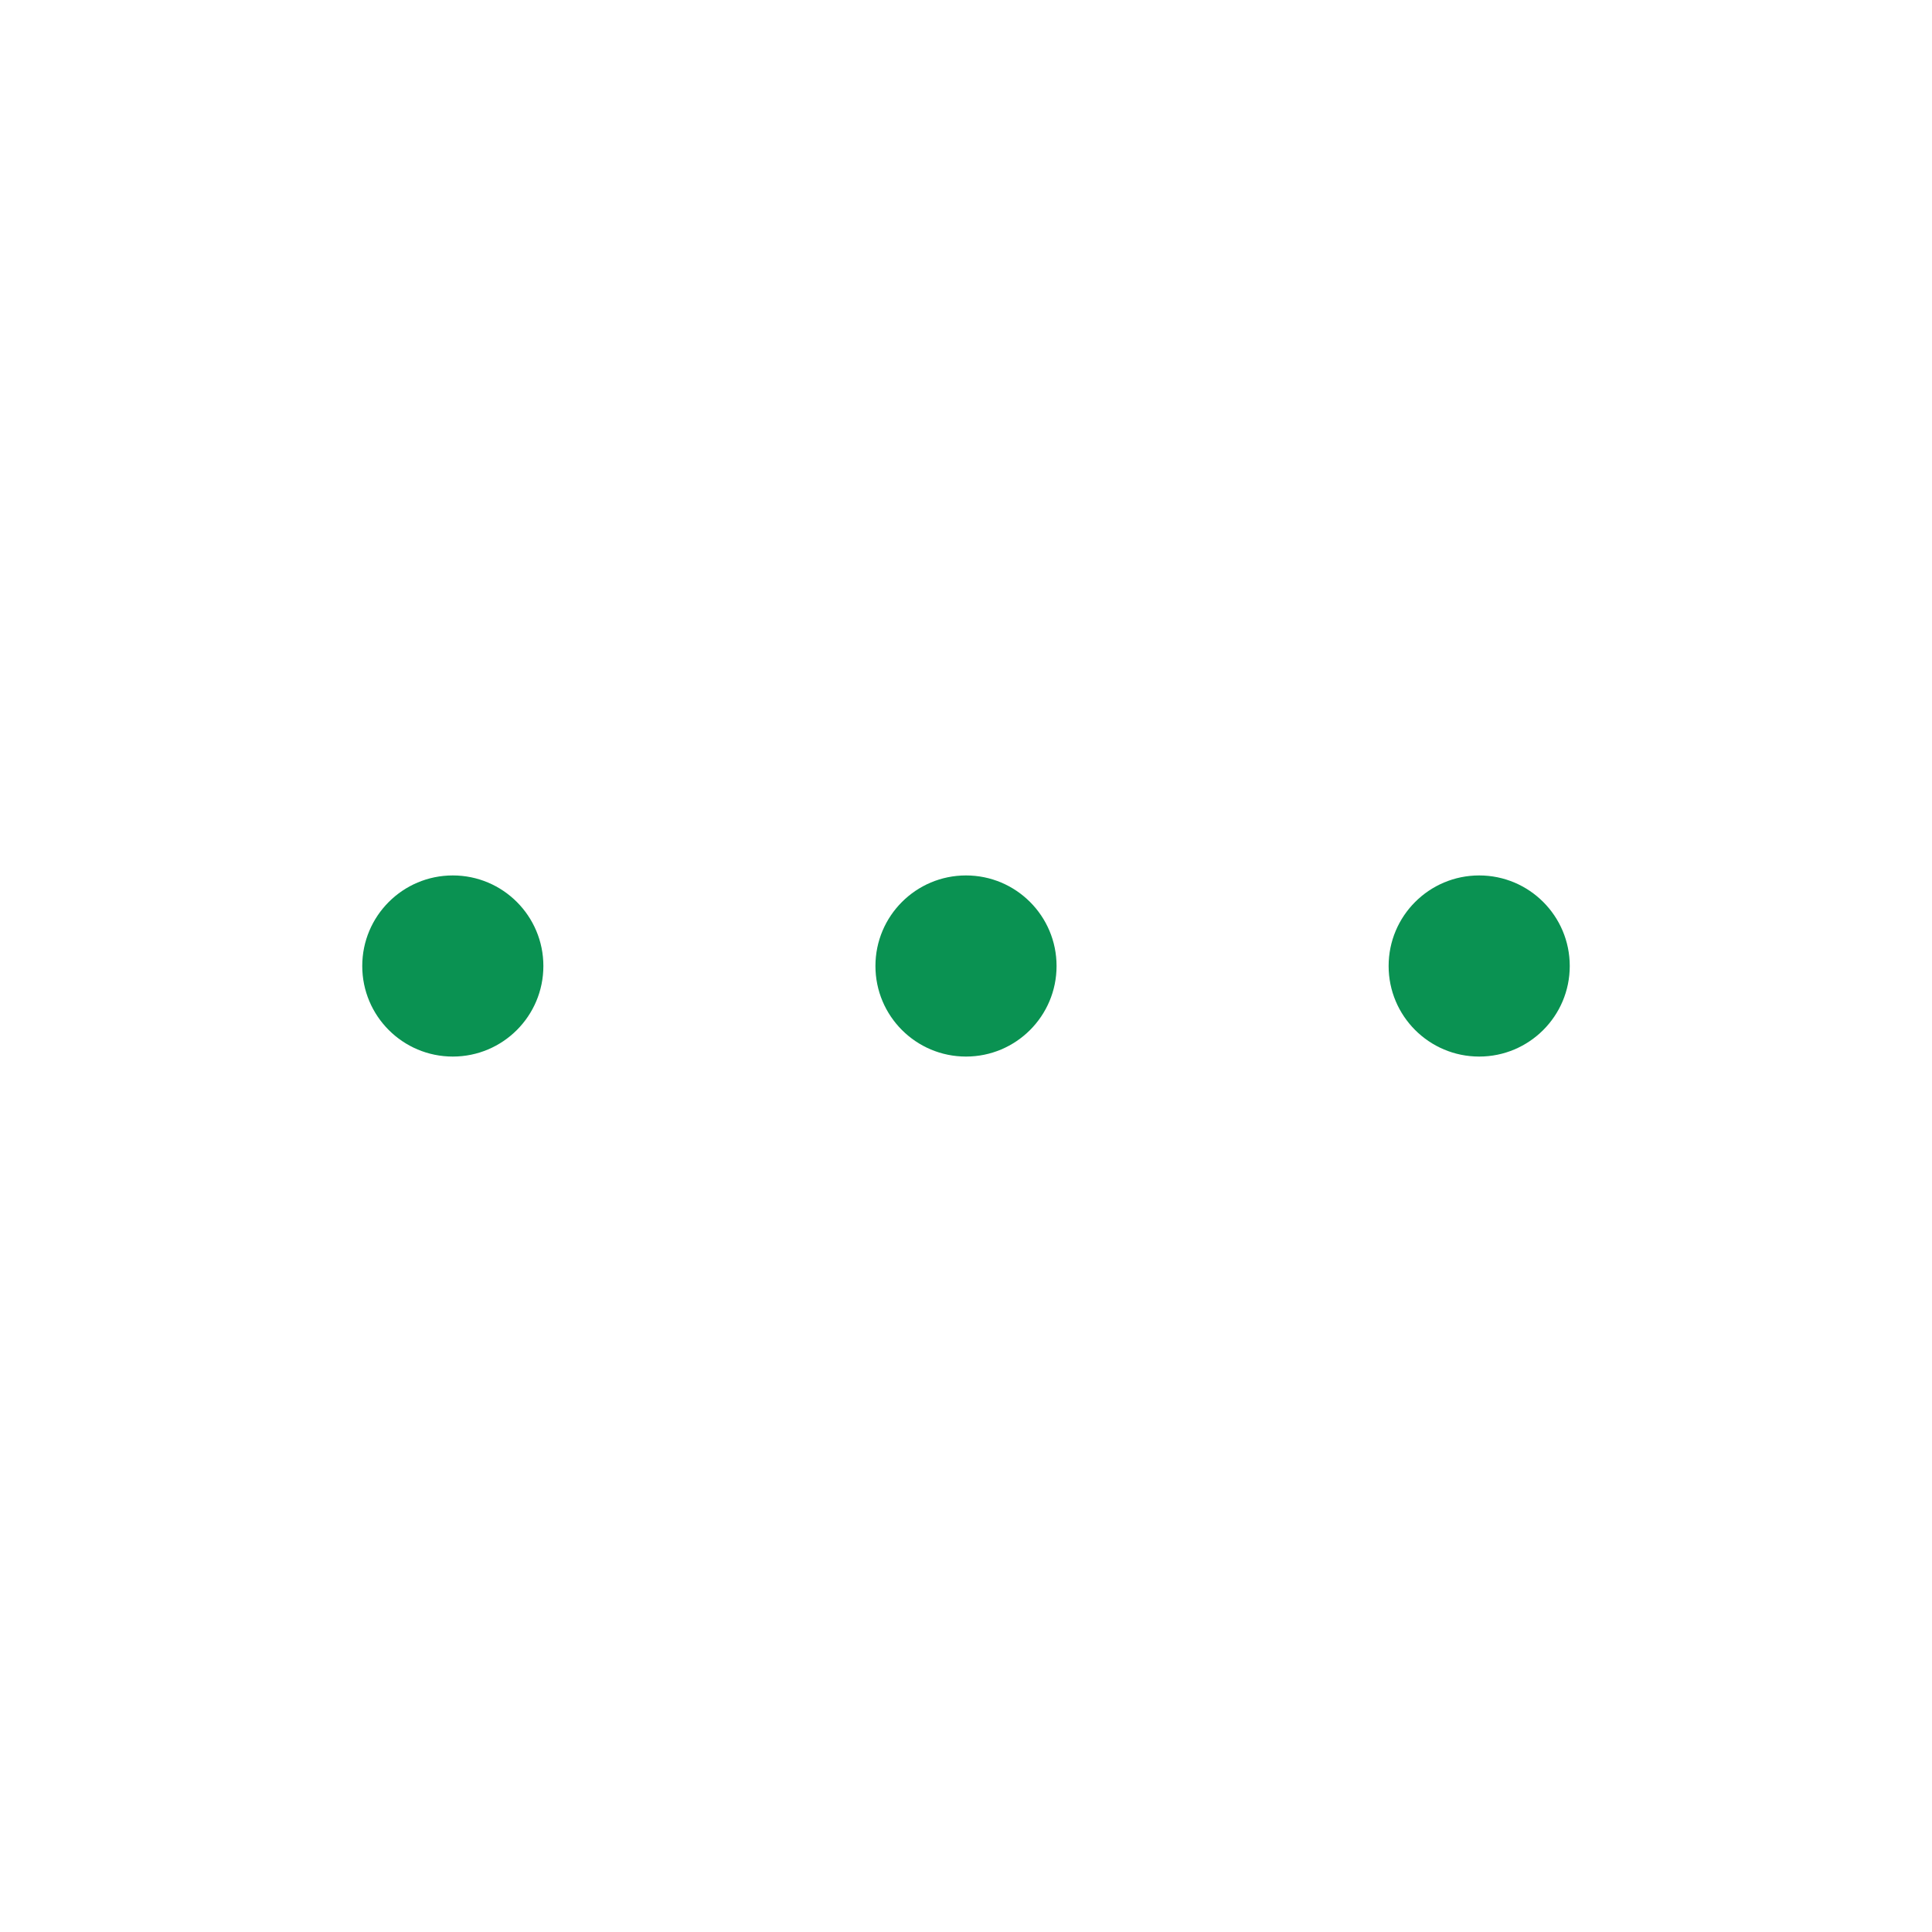
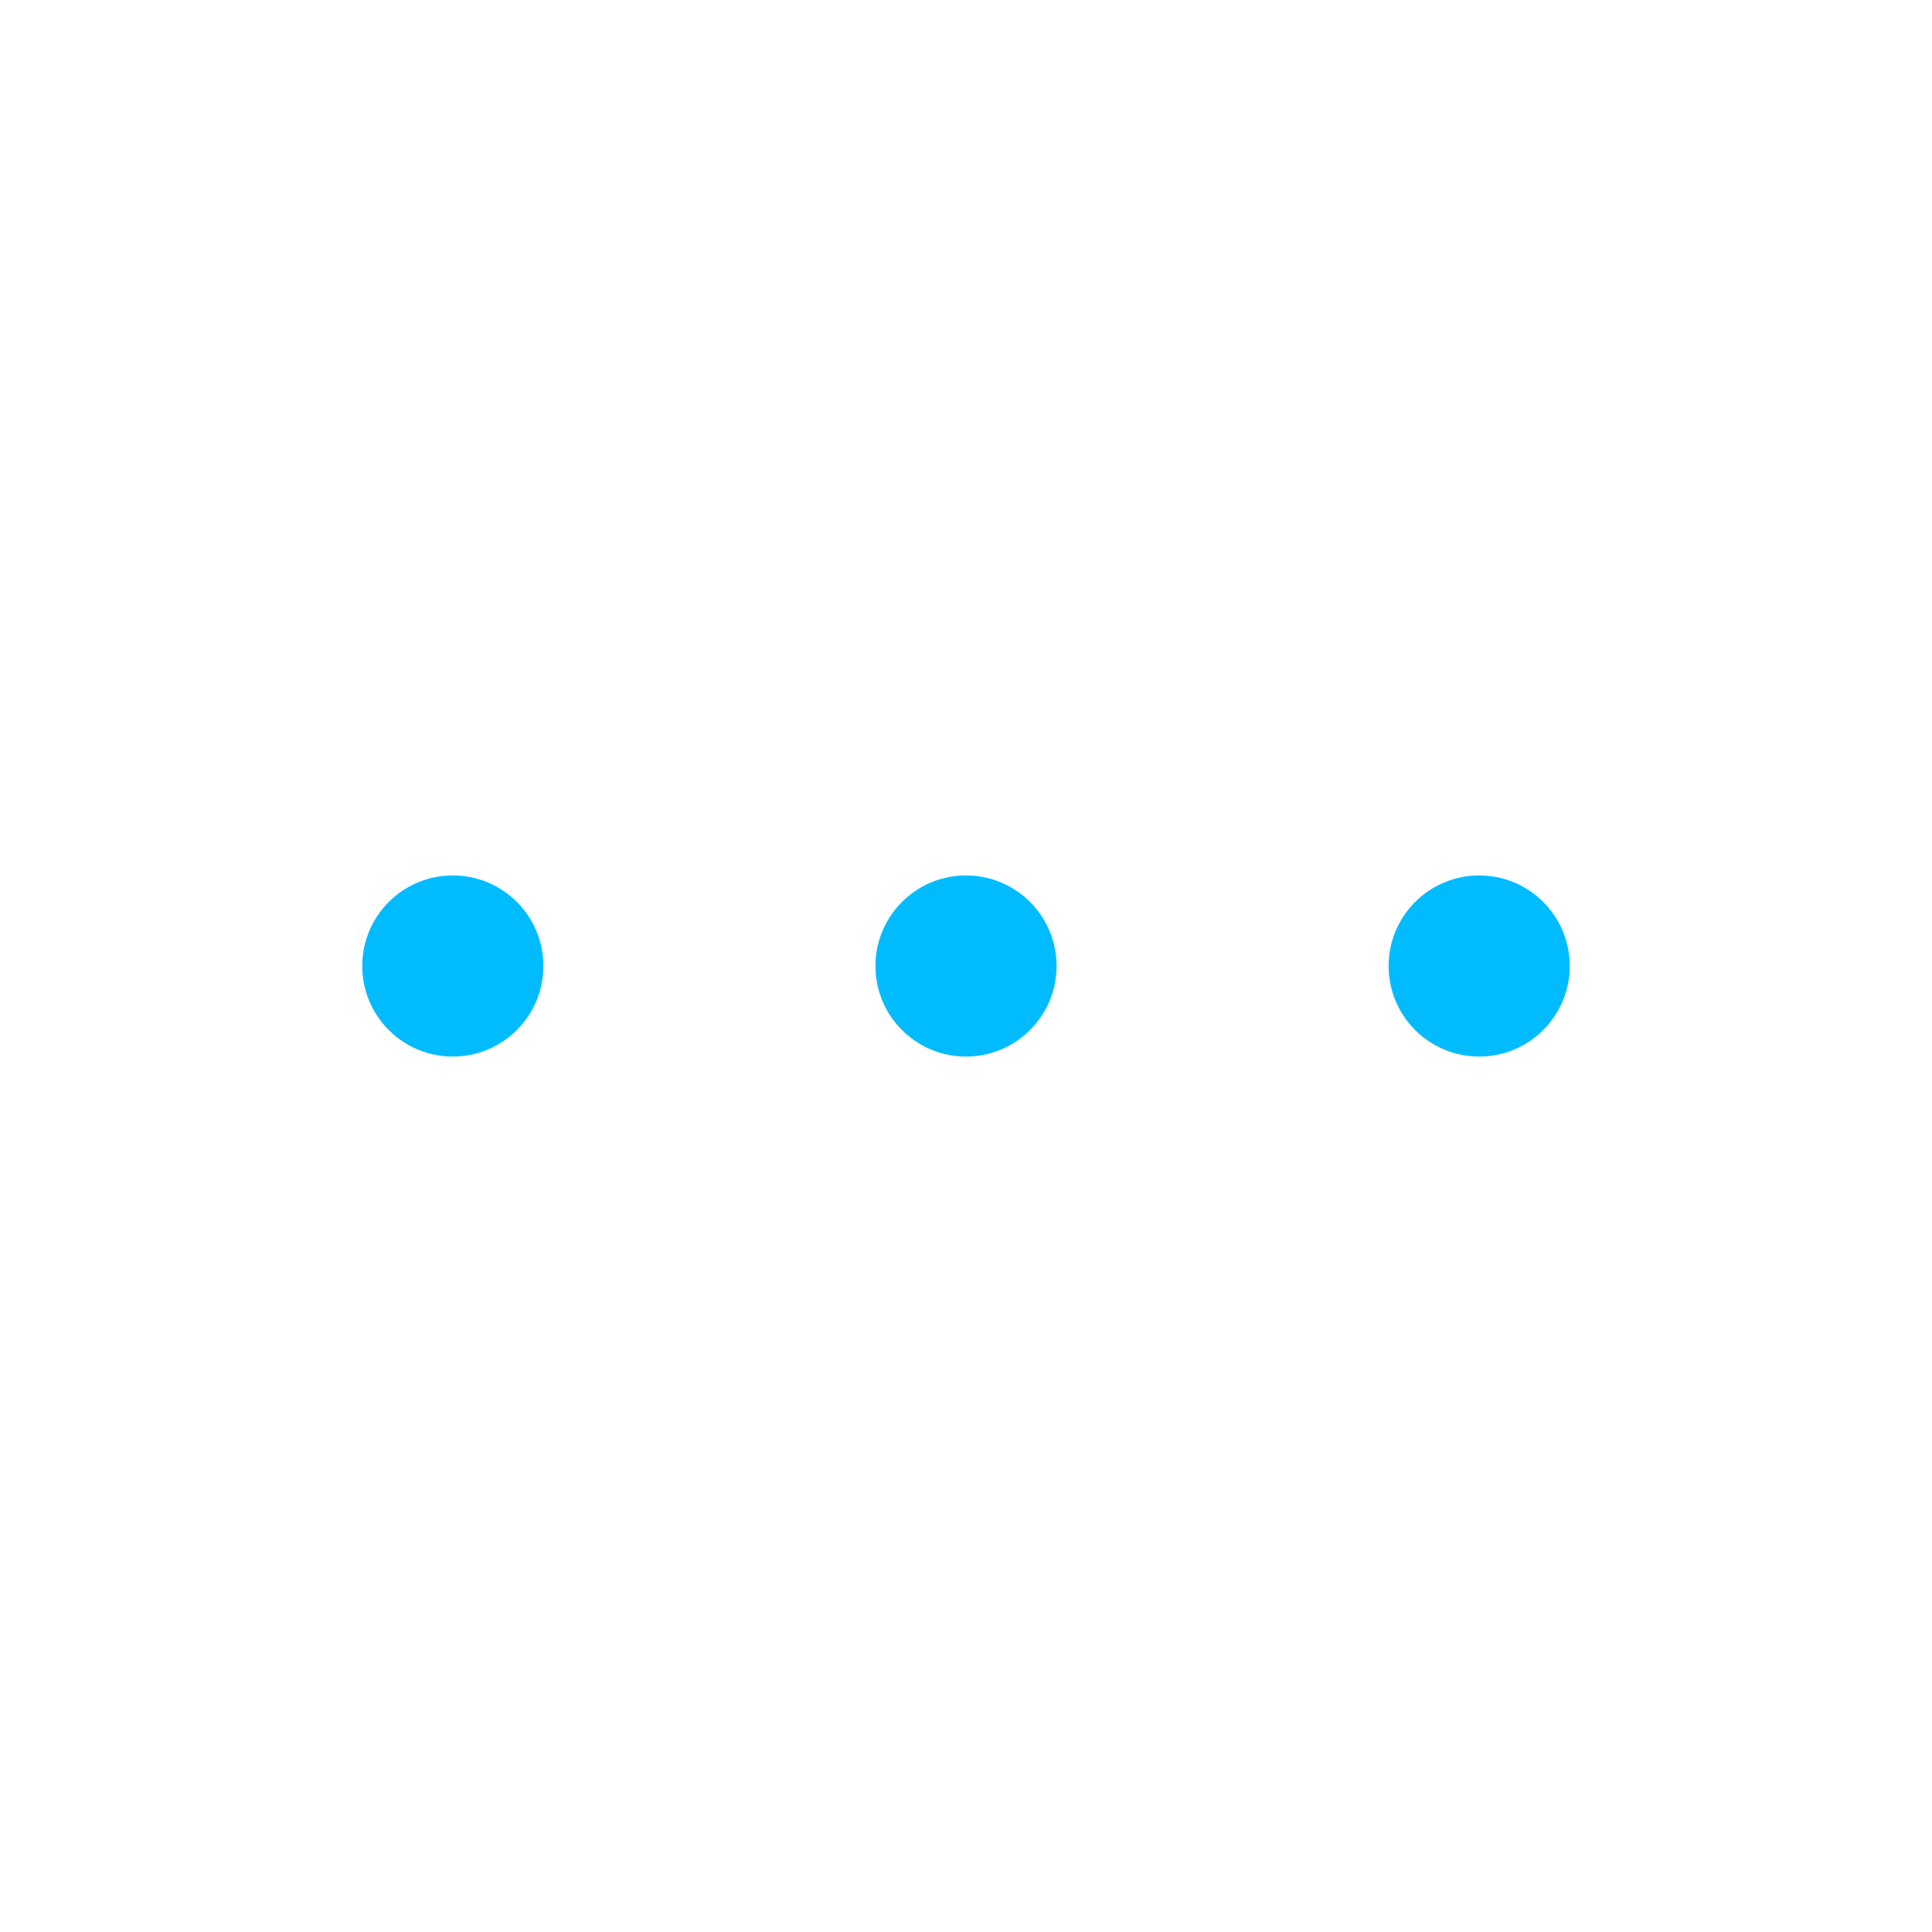
- <svg xmlns="http://www.w3.org/2000/svg" width="24" height="24" fill="#0A9252" viewBox="0 0 256 256">
+ <svg xmlns="http://www.w3.org/2000/svg" width="24" height="24" fill="#00BCFF" viewBox="0 0 256 256">
  <path d="M140,128a12,12,0,1,1-12-12A12,12,0,0,1,140,128Zm56-12a12,12,0,1,0,12,12A12,12,0,0,0,196,116ZM60,116a12,12,0,1,0,12,12A12,12,0,0,0,60,116Z" />
</svg>
